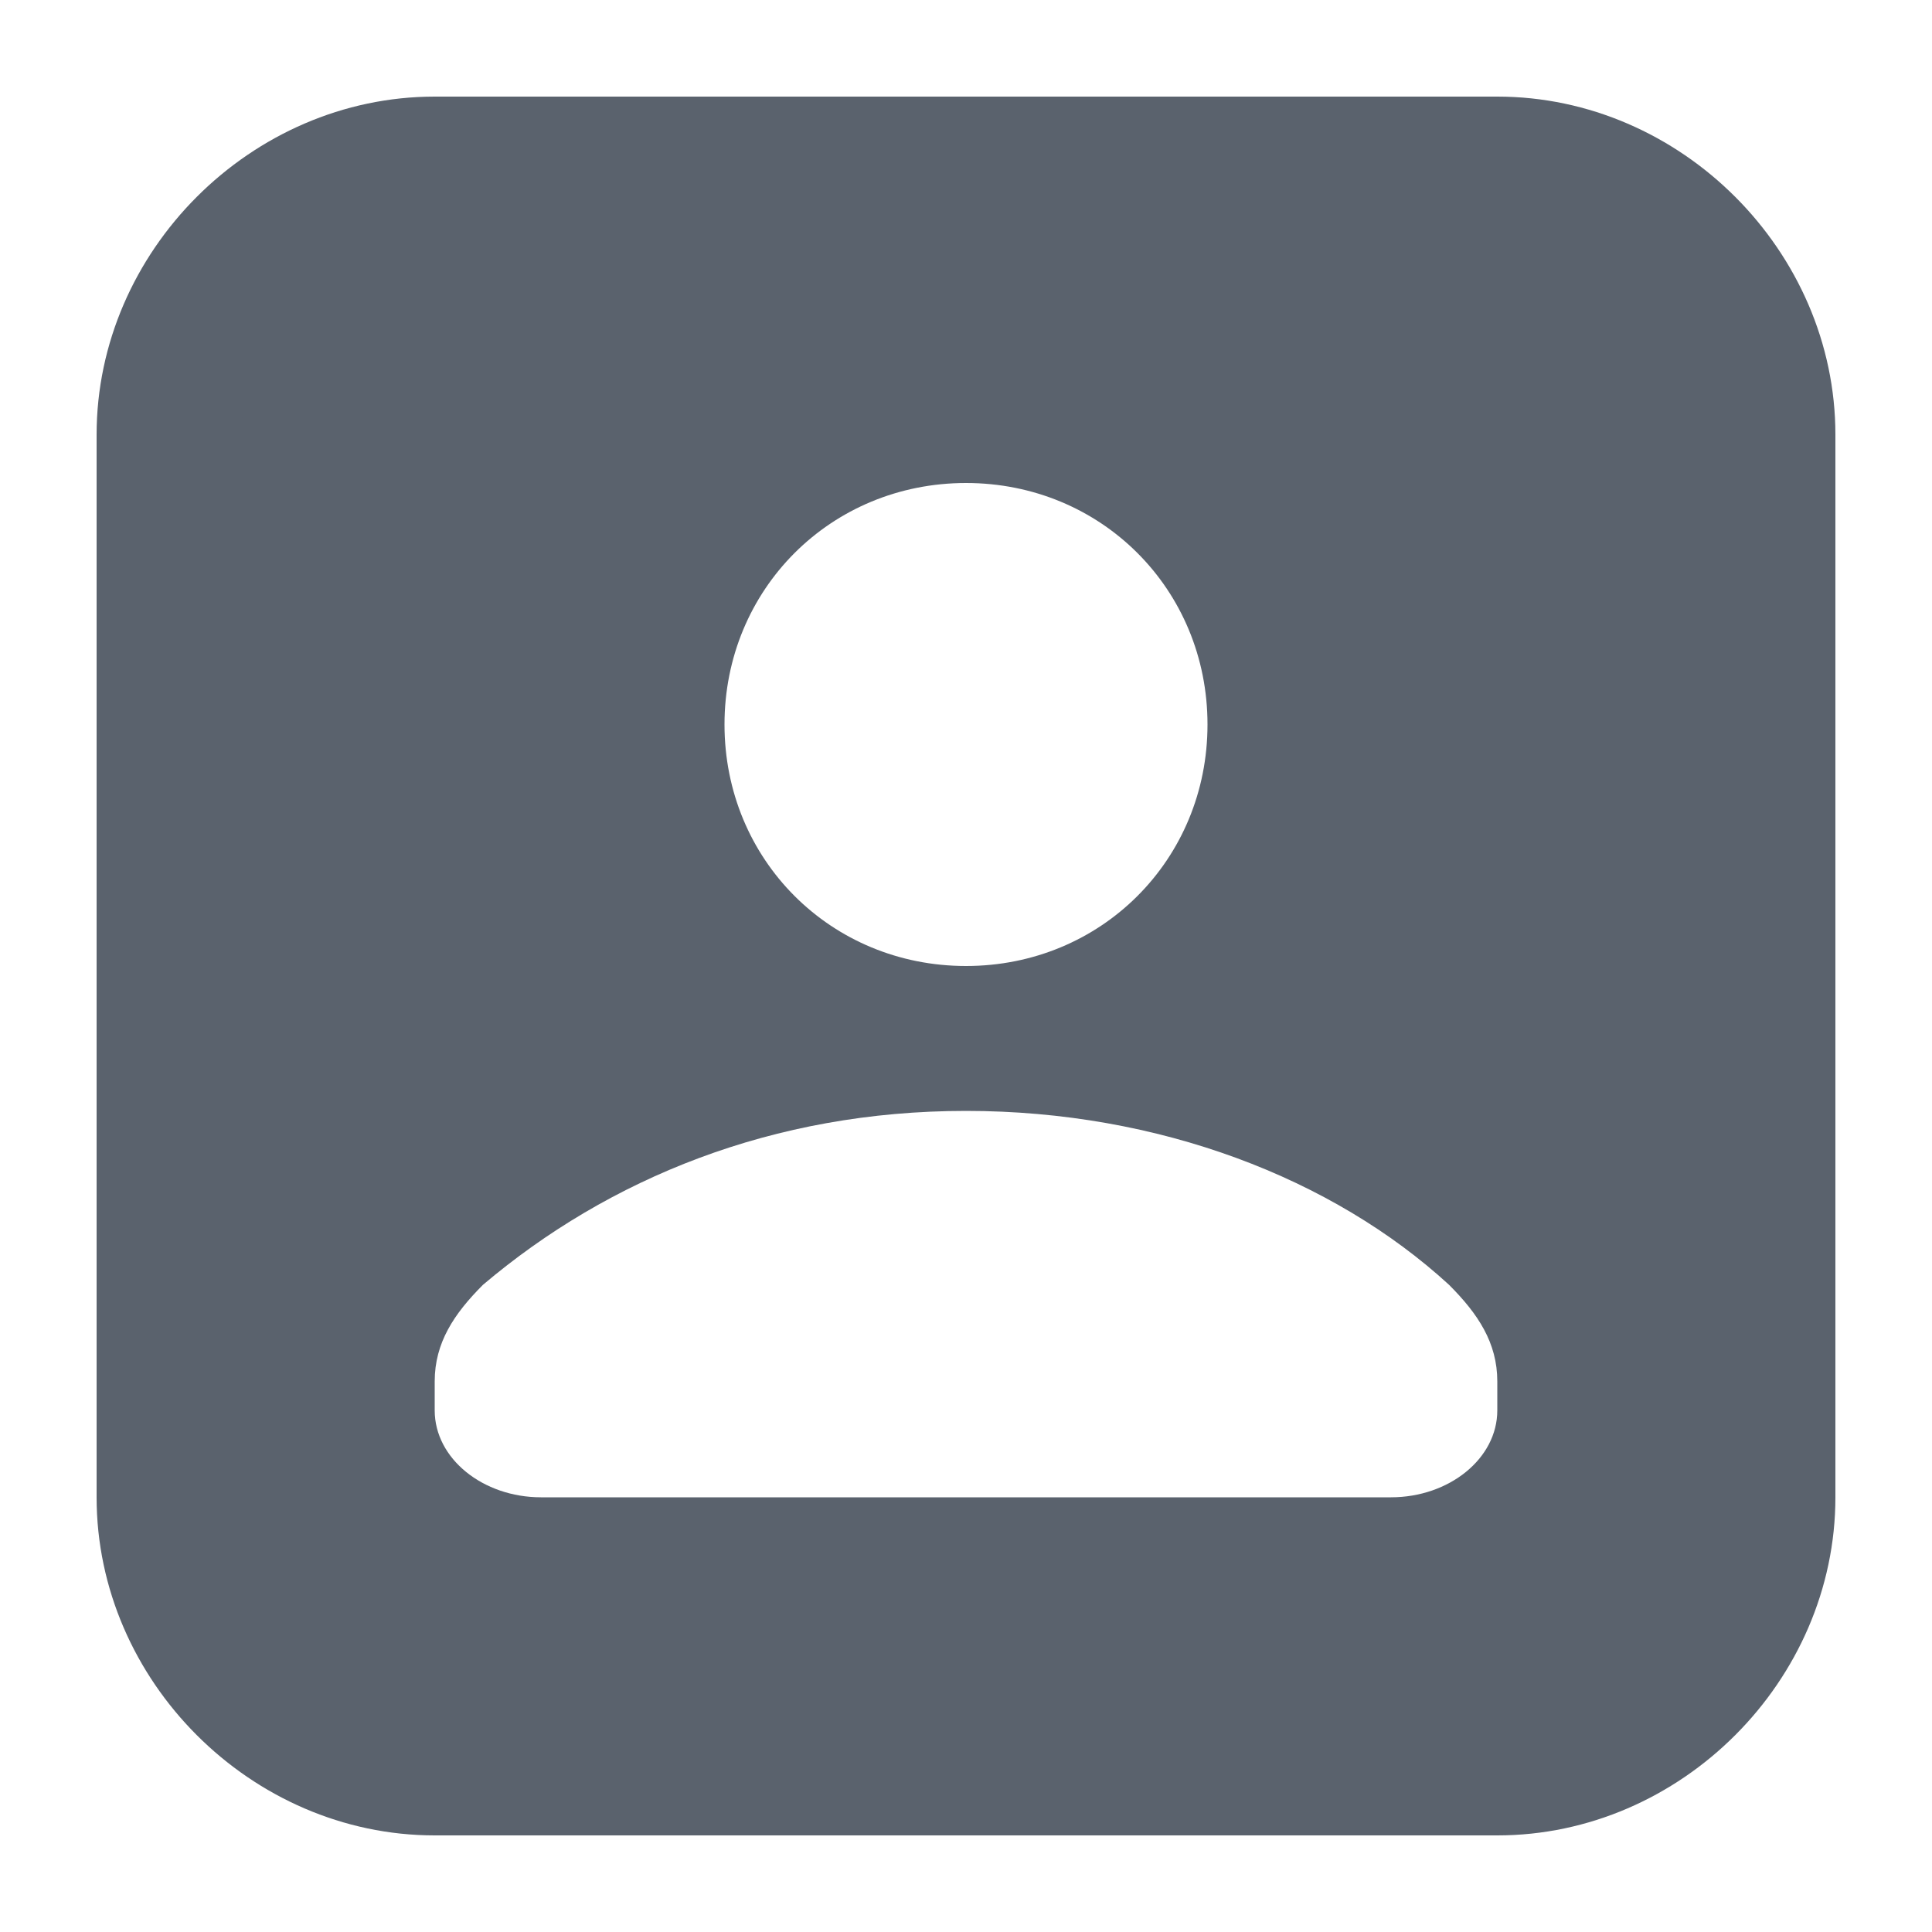
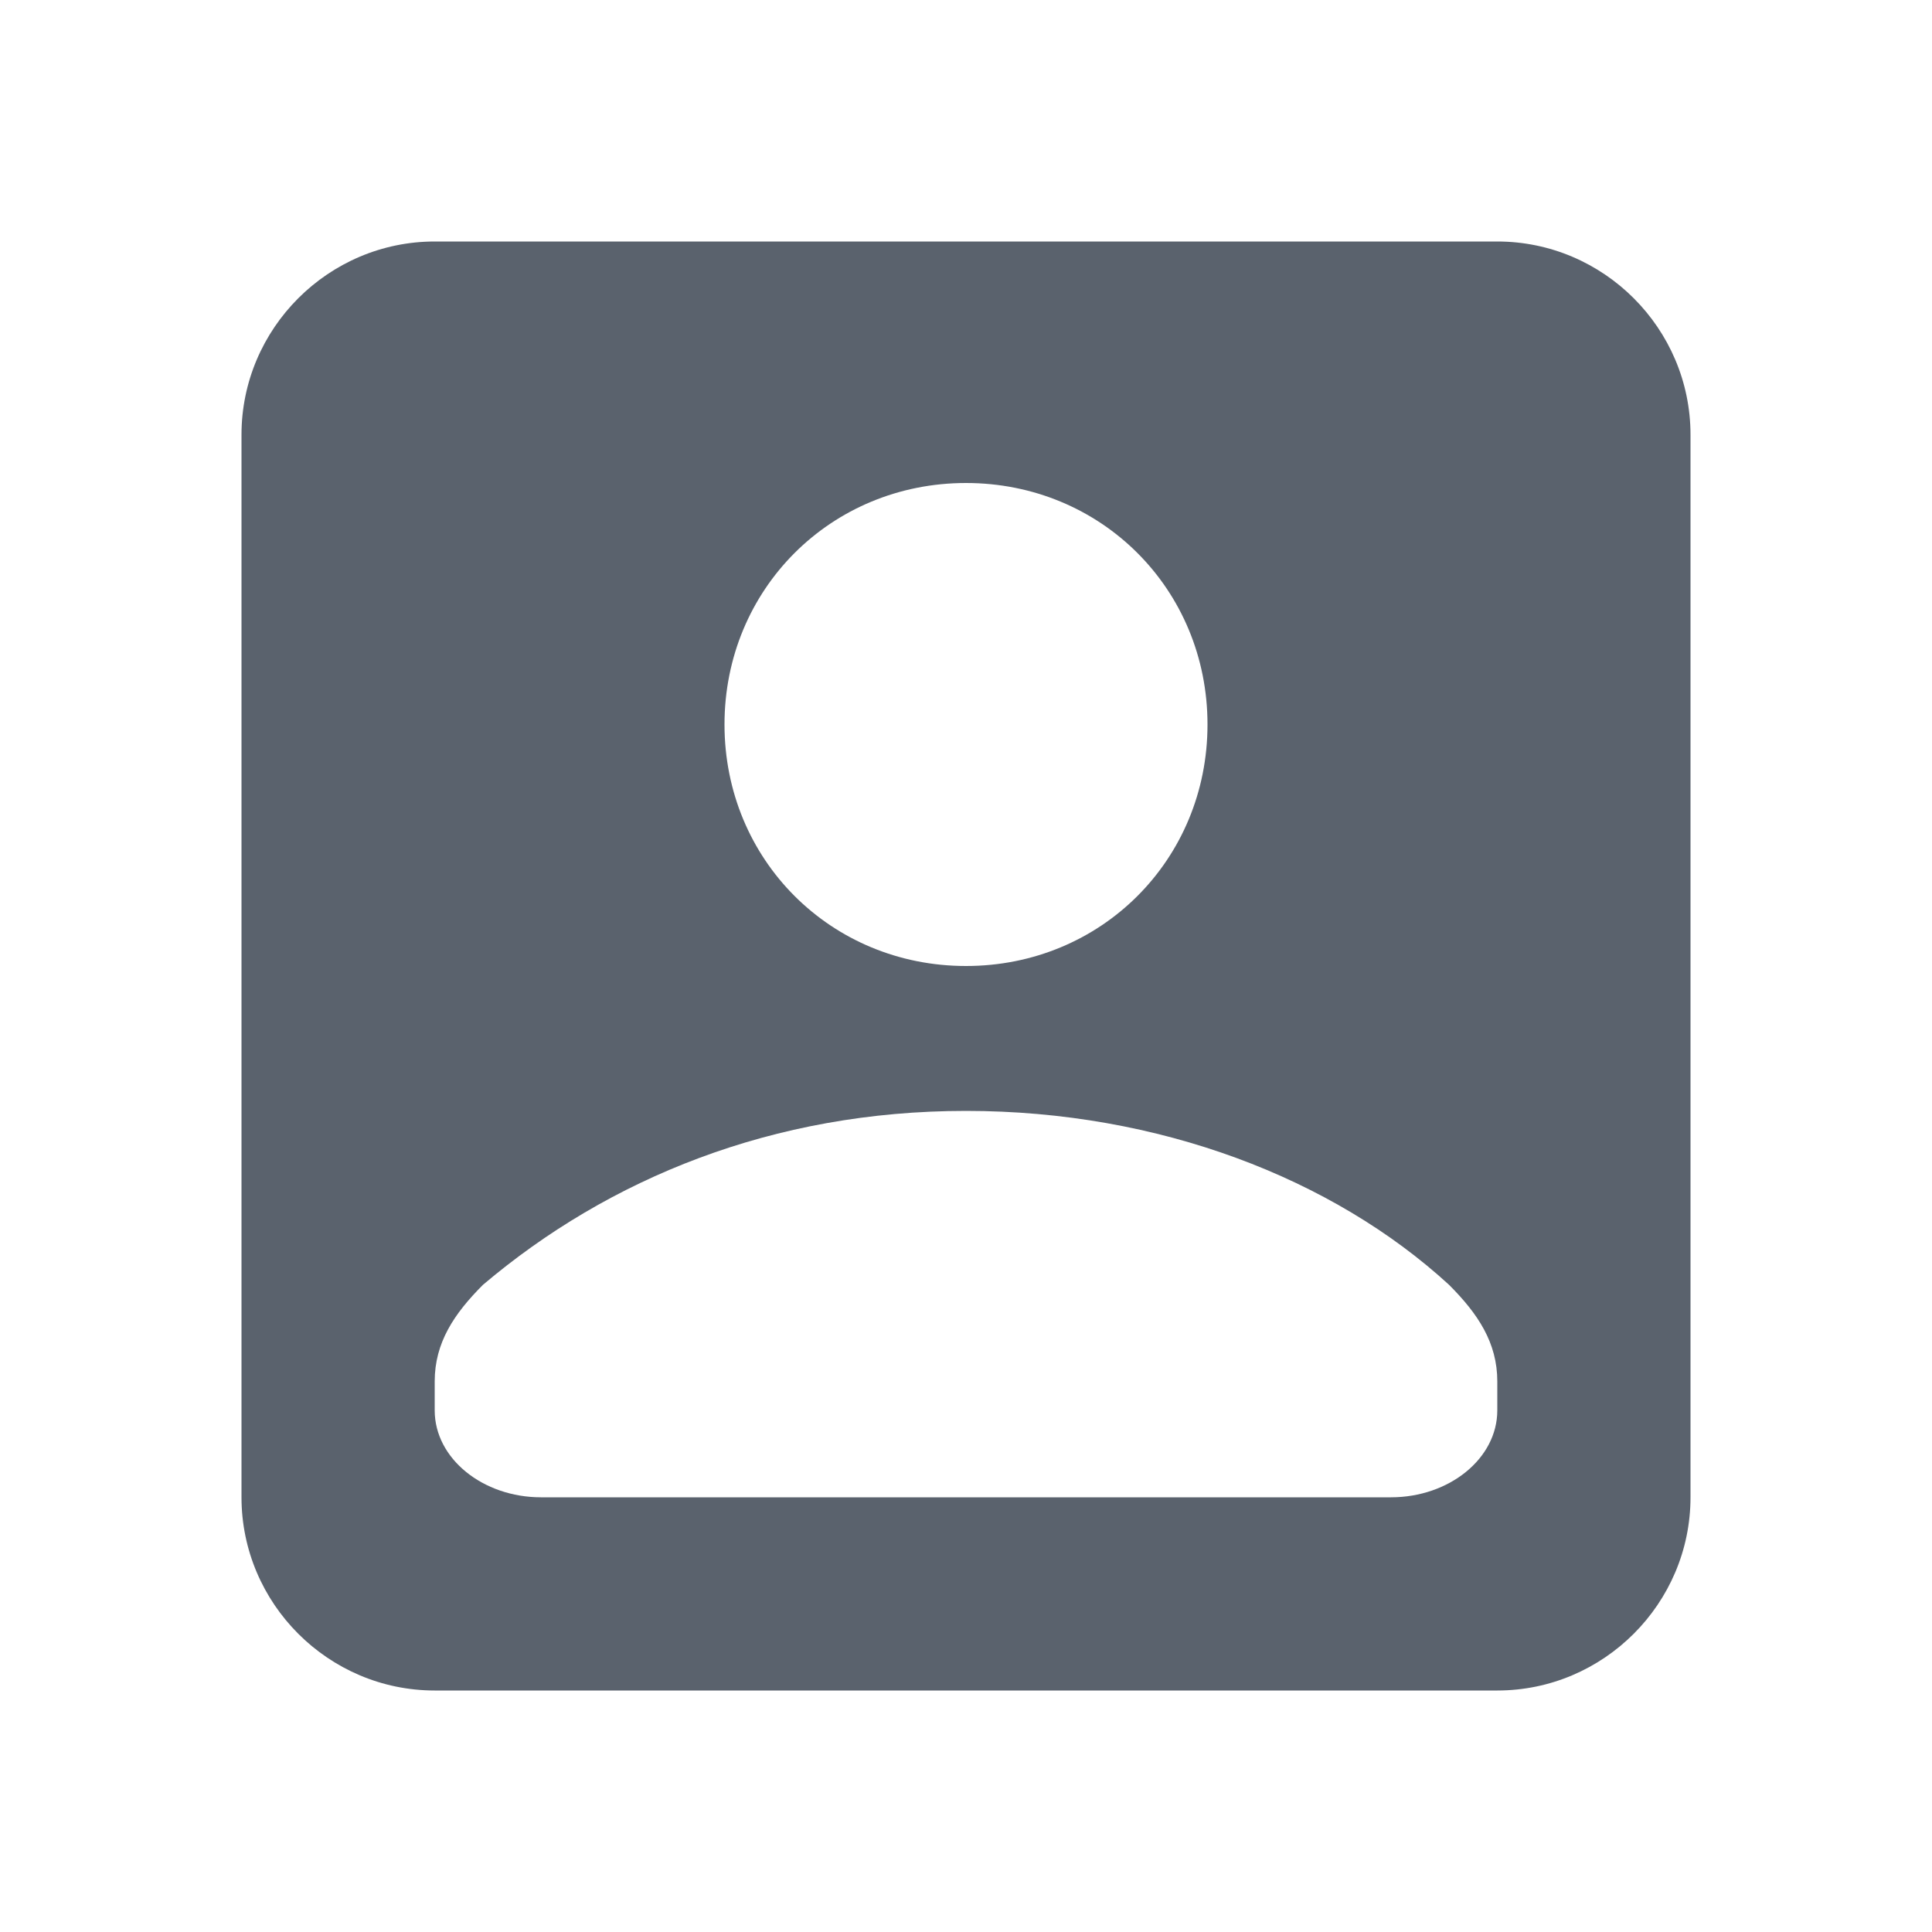
<svg xmlns="http://www.w3.org/2000/svg" version="1.1" id="图层_1" x="0px" y="0px" viewBox="0 0 20 20" style="enable-background:new 0 0 20 20;" xml:space="preserve">
  <style type="text/css">
	.st0{fill:#5A626D;}
</style>
-   <path class="st0" d="M15.5,19h-11C2.6,19,1,17.4,1,15.5v-11C1,2.6,2.6,1,4.5,1h11C17.4,1,19,2.6,19,4.5v11C19,17.4,17.4,19,15.5,19z   M4.5,4C4.2,4,4,4.2,4,4.5v11C4,15.8,4.2,16,4.5,16h11c0.3,0,0.5-0.2,0.5-0.5v-11C16,4.2,15.8,4,15.5,4H4.5z" />
  <path class="st0" d="M15.5,2.5h-11c-1.1,0-2,0.9-2,2v11c0,1.1,0.9,2,2,2h11c1.1,0,2-0.9,2-2v-11C17.5,3.4,16.6,2.5,15.5,2.5z M10,5  c1.4,0,2.5,1.1,2.5,2.5S11.4,10,10,10S7.5,8.9,7.5,7.5S8.6,5,10,5z M15.5,14.6c0,0.5-0.5,0.9-1.1,0.9H5.6c-0.6,0-1.1-0.4-1.1-0.9  v-0.3c0-0.4,0.2-0.7,0.5-1c1.3-1.1,3-1.8,5-1.8s3.8,0.7,5,1.8c0.3,0.3,0.5,0.6,0.5,1V14.6z" />
</svg>
